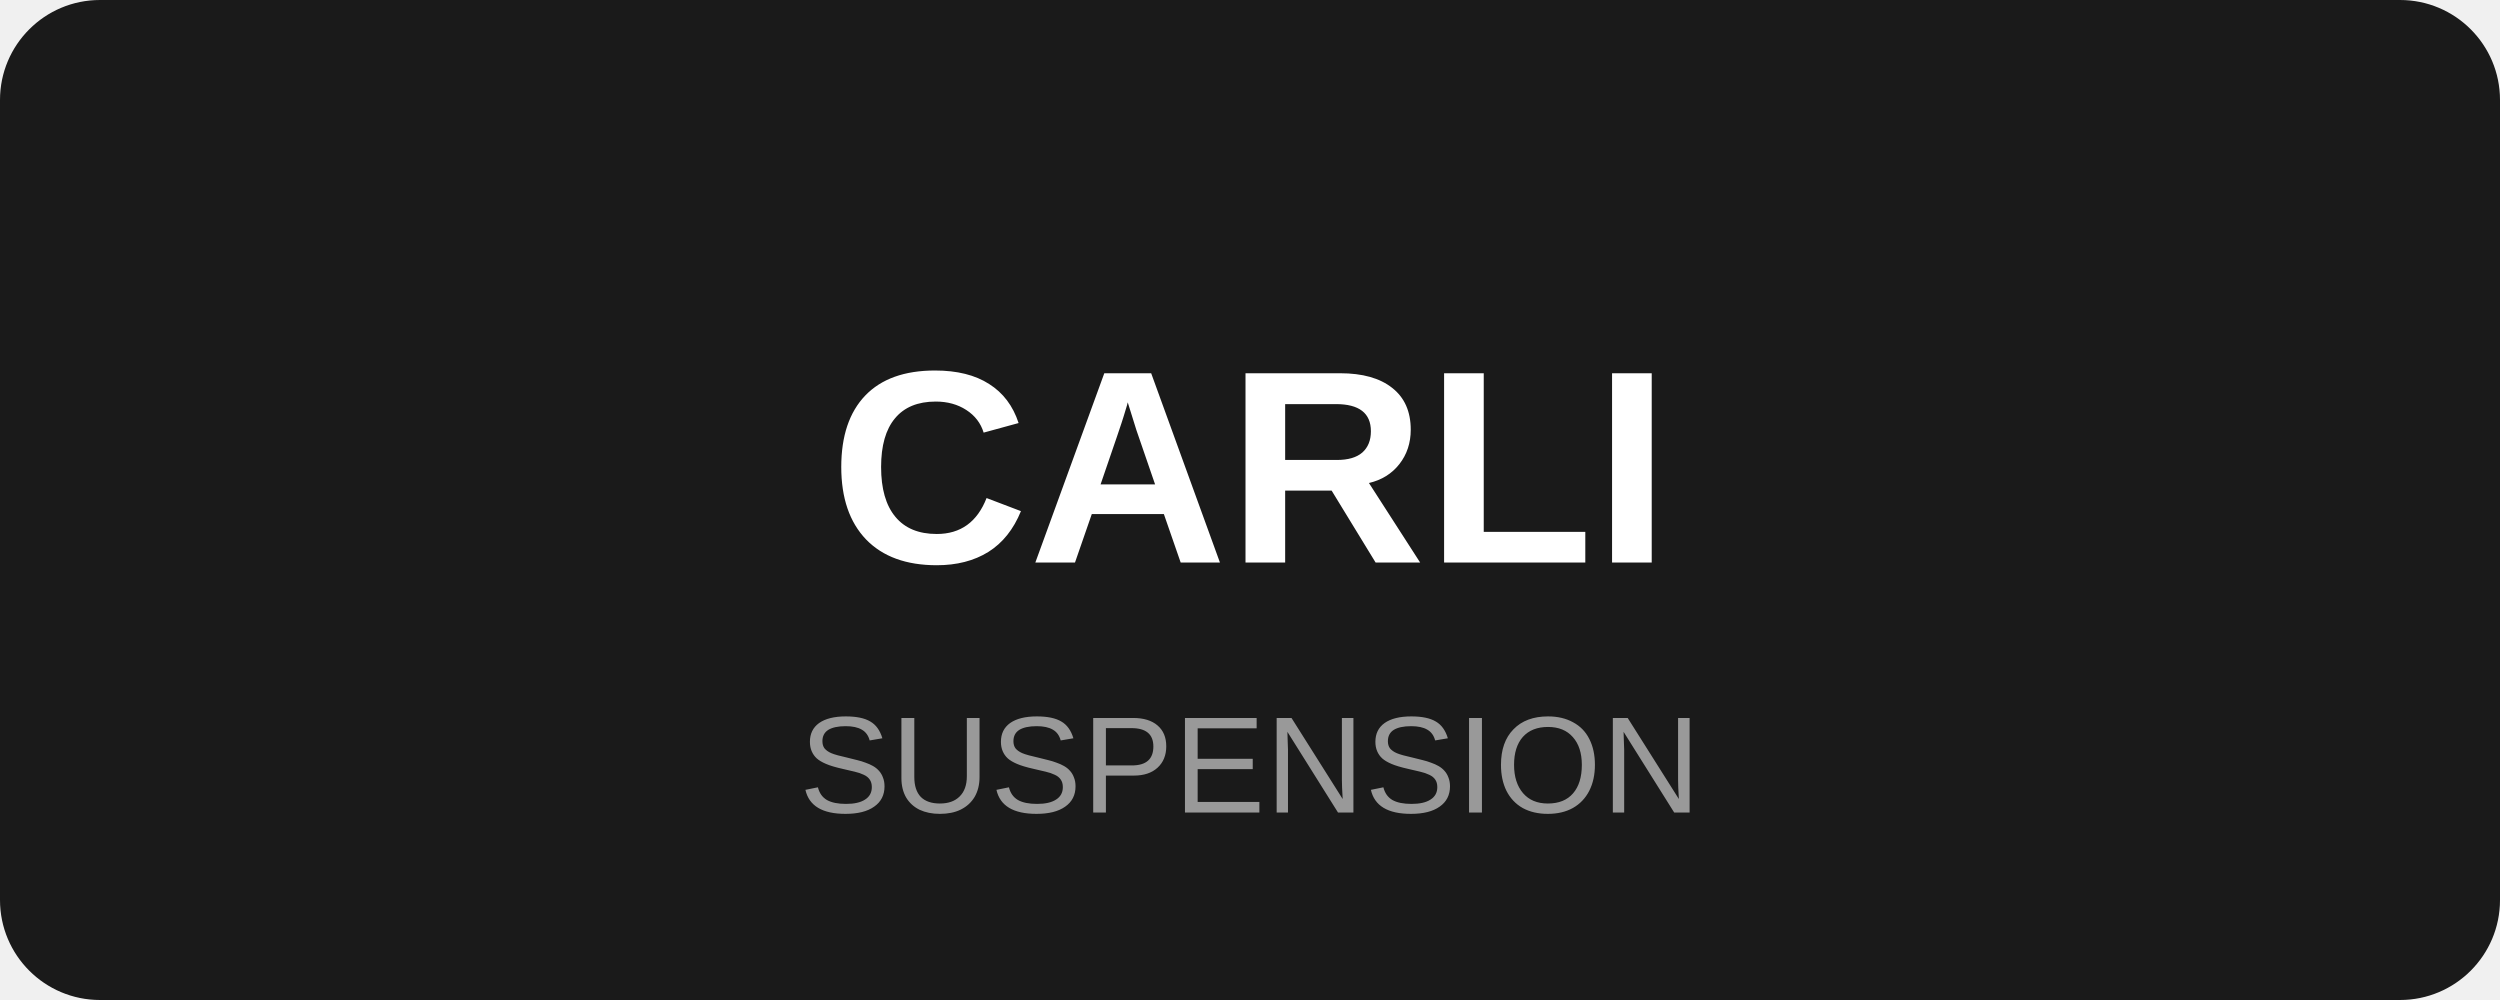
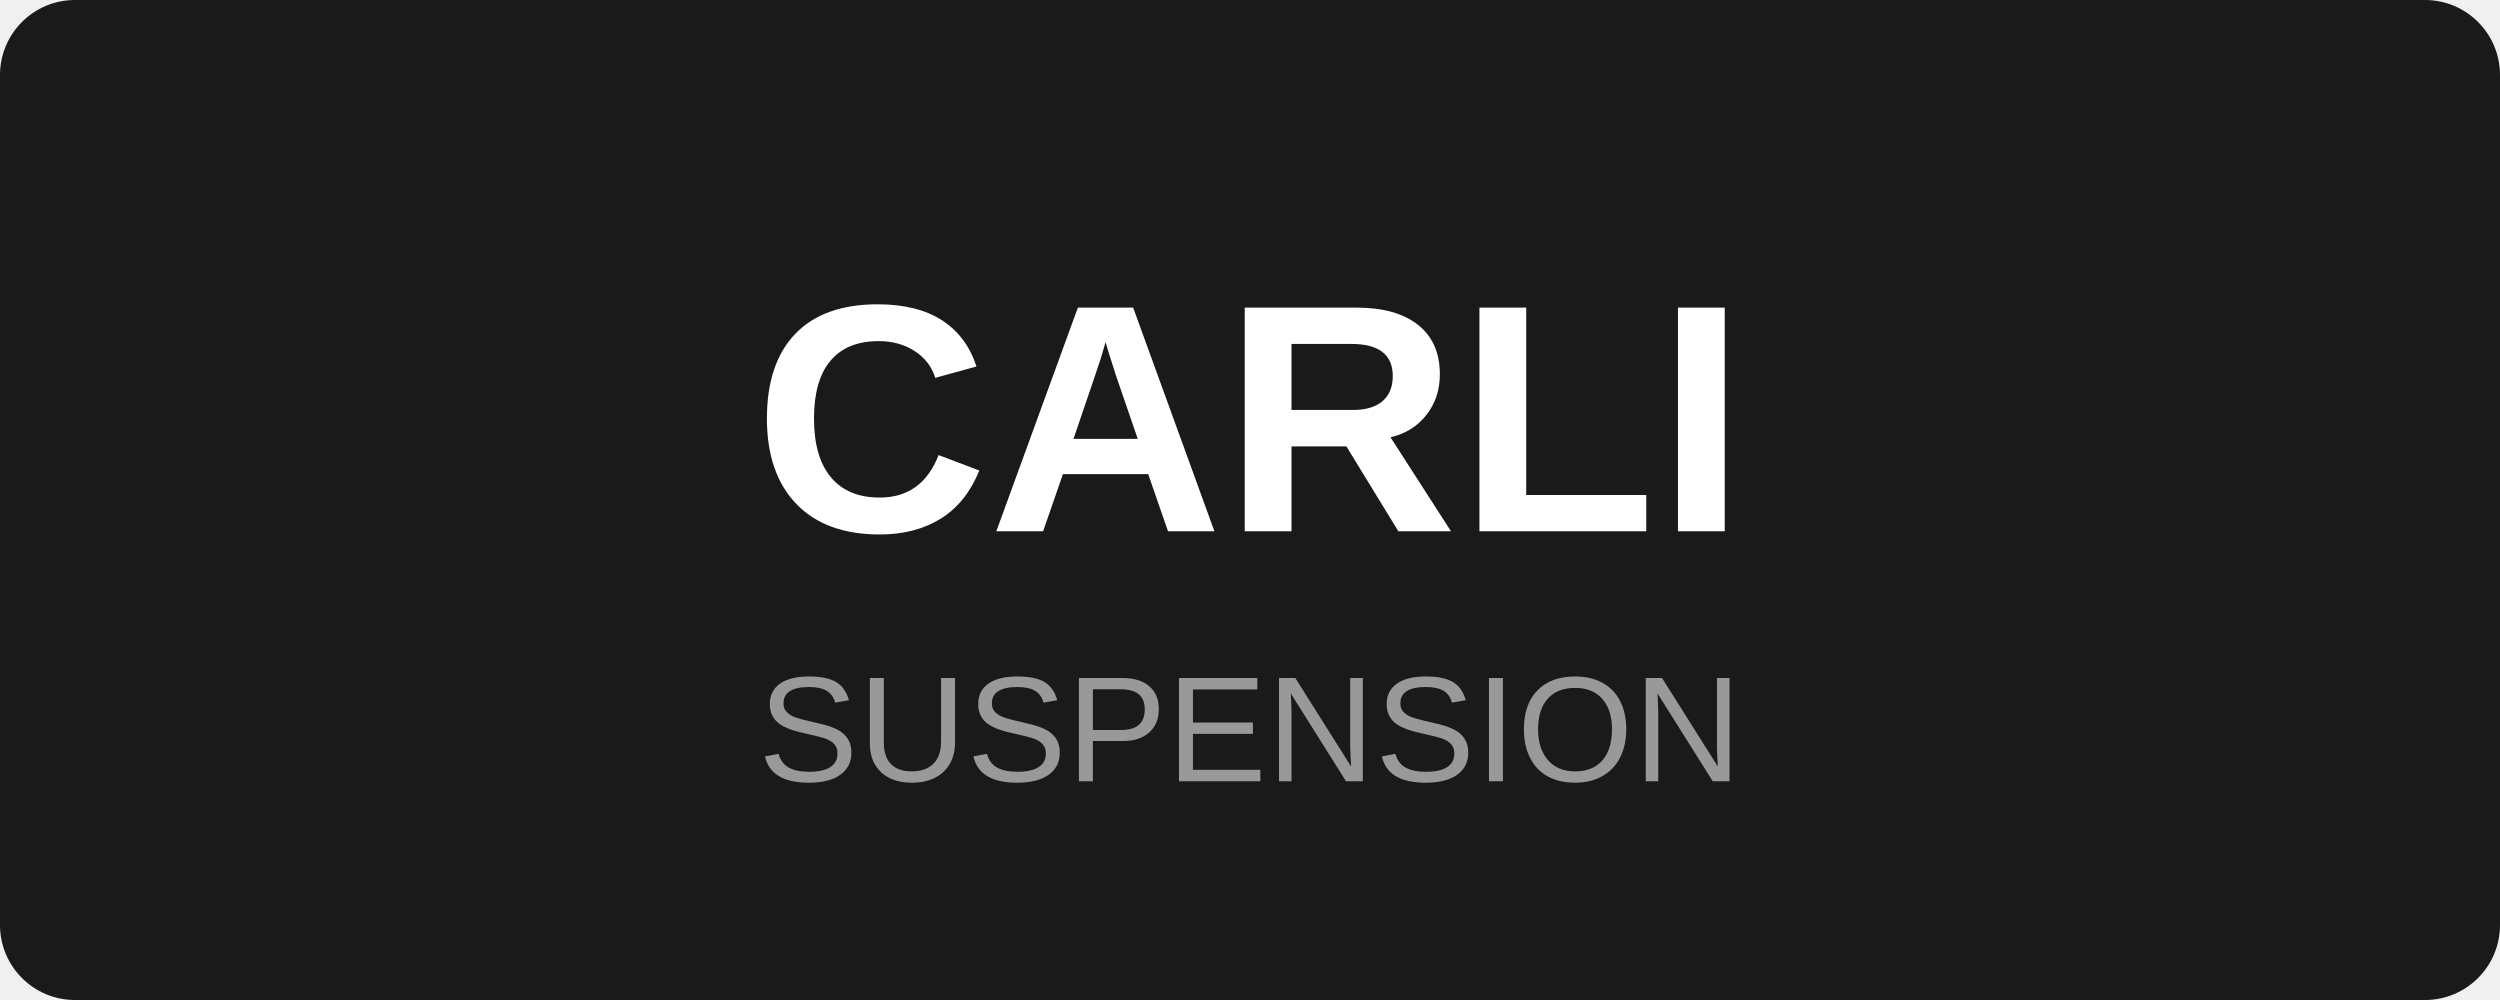
- <svg xmlns="http://www.w3.org/2000/svg" viewBox="0 0 200 80">
-   <rect width="200" height="80" rx="8" fill="#1a1a1a" />
-   <text x="100" y="45" text-anchor="middle" font-family="Arial,sans-serif" font-weight="bold" font-size="22" fill="#fff">CARLI</text>
-   <text x="100" y="65" text-anchor="middle" font-family="Arial,sans-serif" font-size="11" fill="#999">SUSPENSION</text>
+ <svg xmlns="http://www.w3.org/2000/svg" viewBox="0 0 400 160">
+   <rect width="400" height="160" rx="12" fill="#1a1a1a" />
+   <text x="200" y="85" text-anchor="middle" font-family="Arial,Helvetica,sans-serif" font-weight="bold" font-size="52" fill="#fff">CARLI</text>
+   <text x="200" y="125" text-anchor="middle" font-family="Arial,Helvetica,sans-serif" font-size="24" fill="#999">SUSPENSION</text>
</svg>
